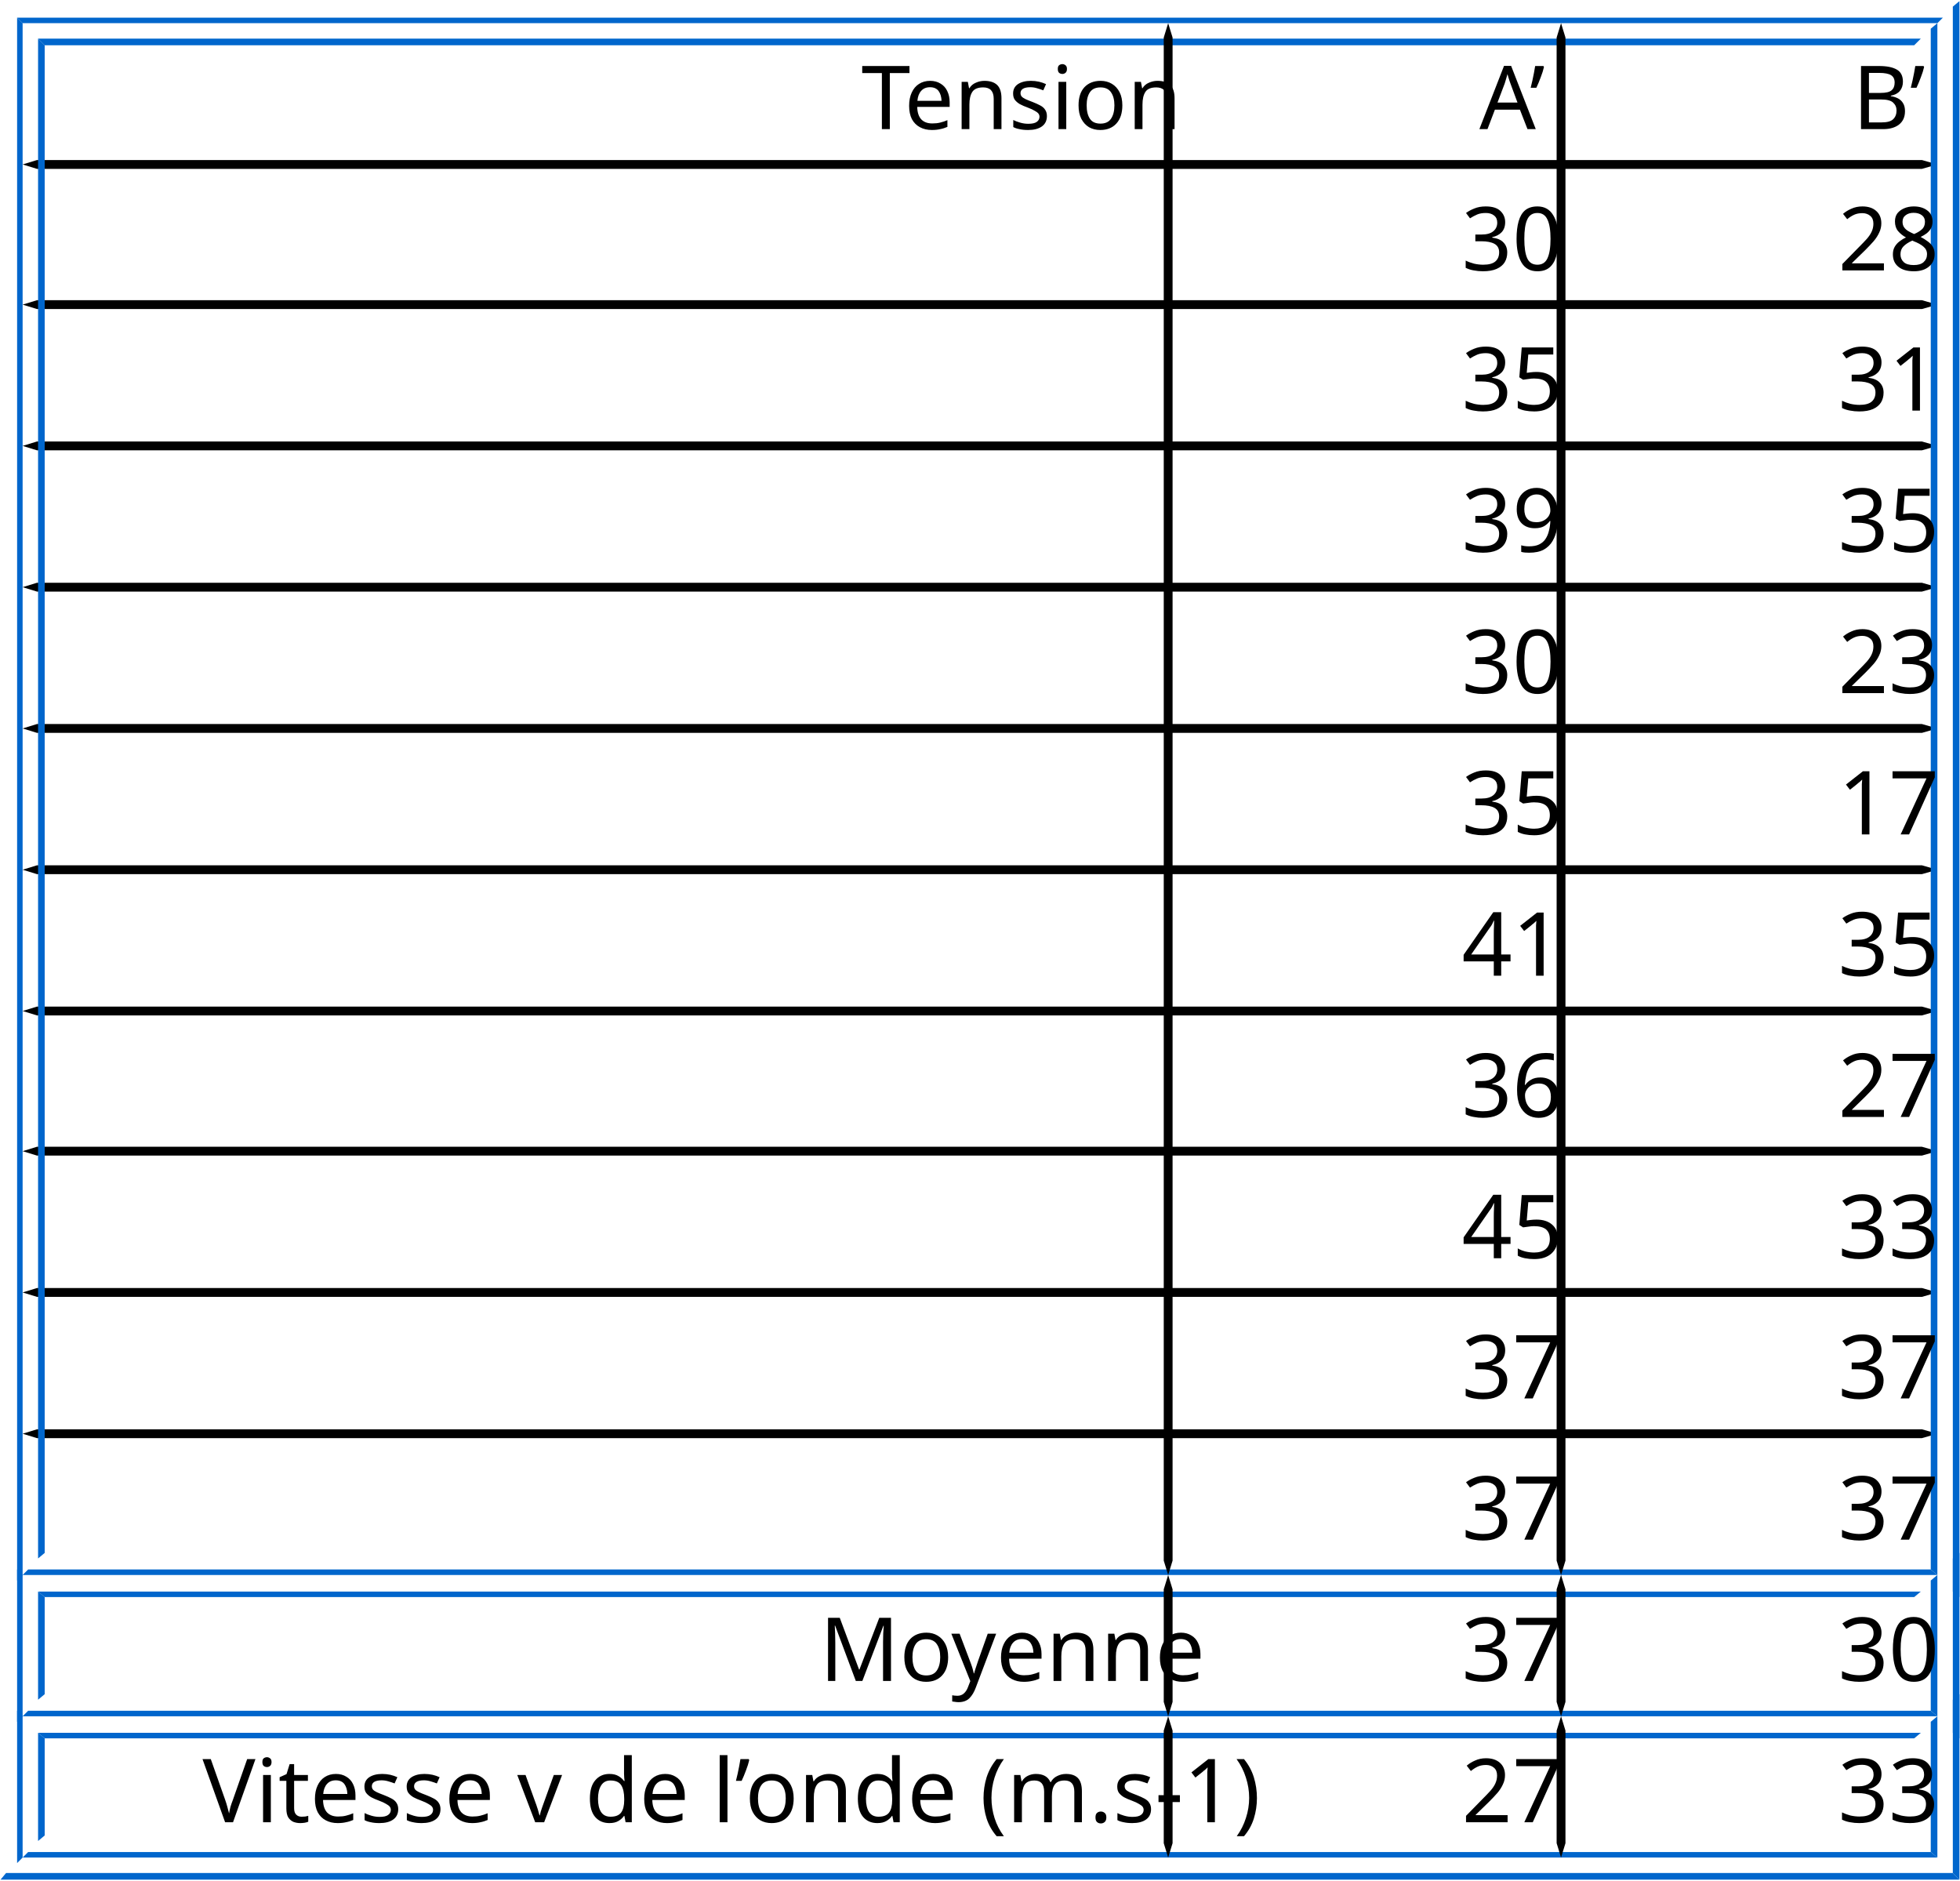
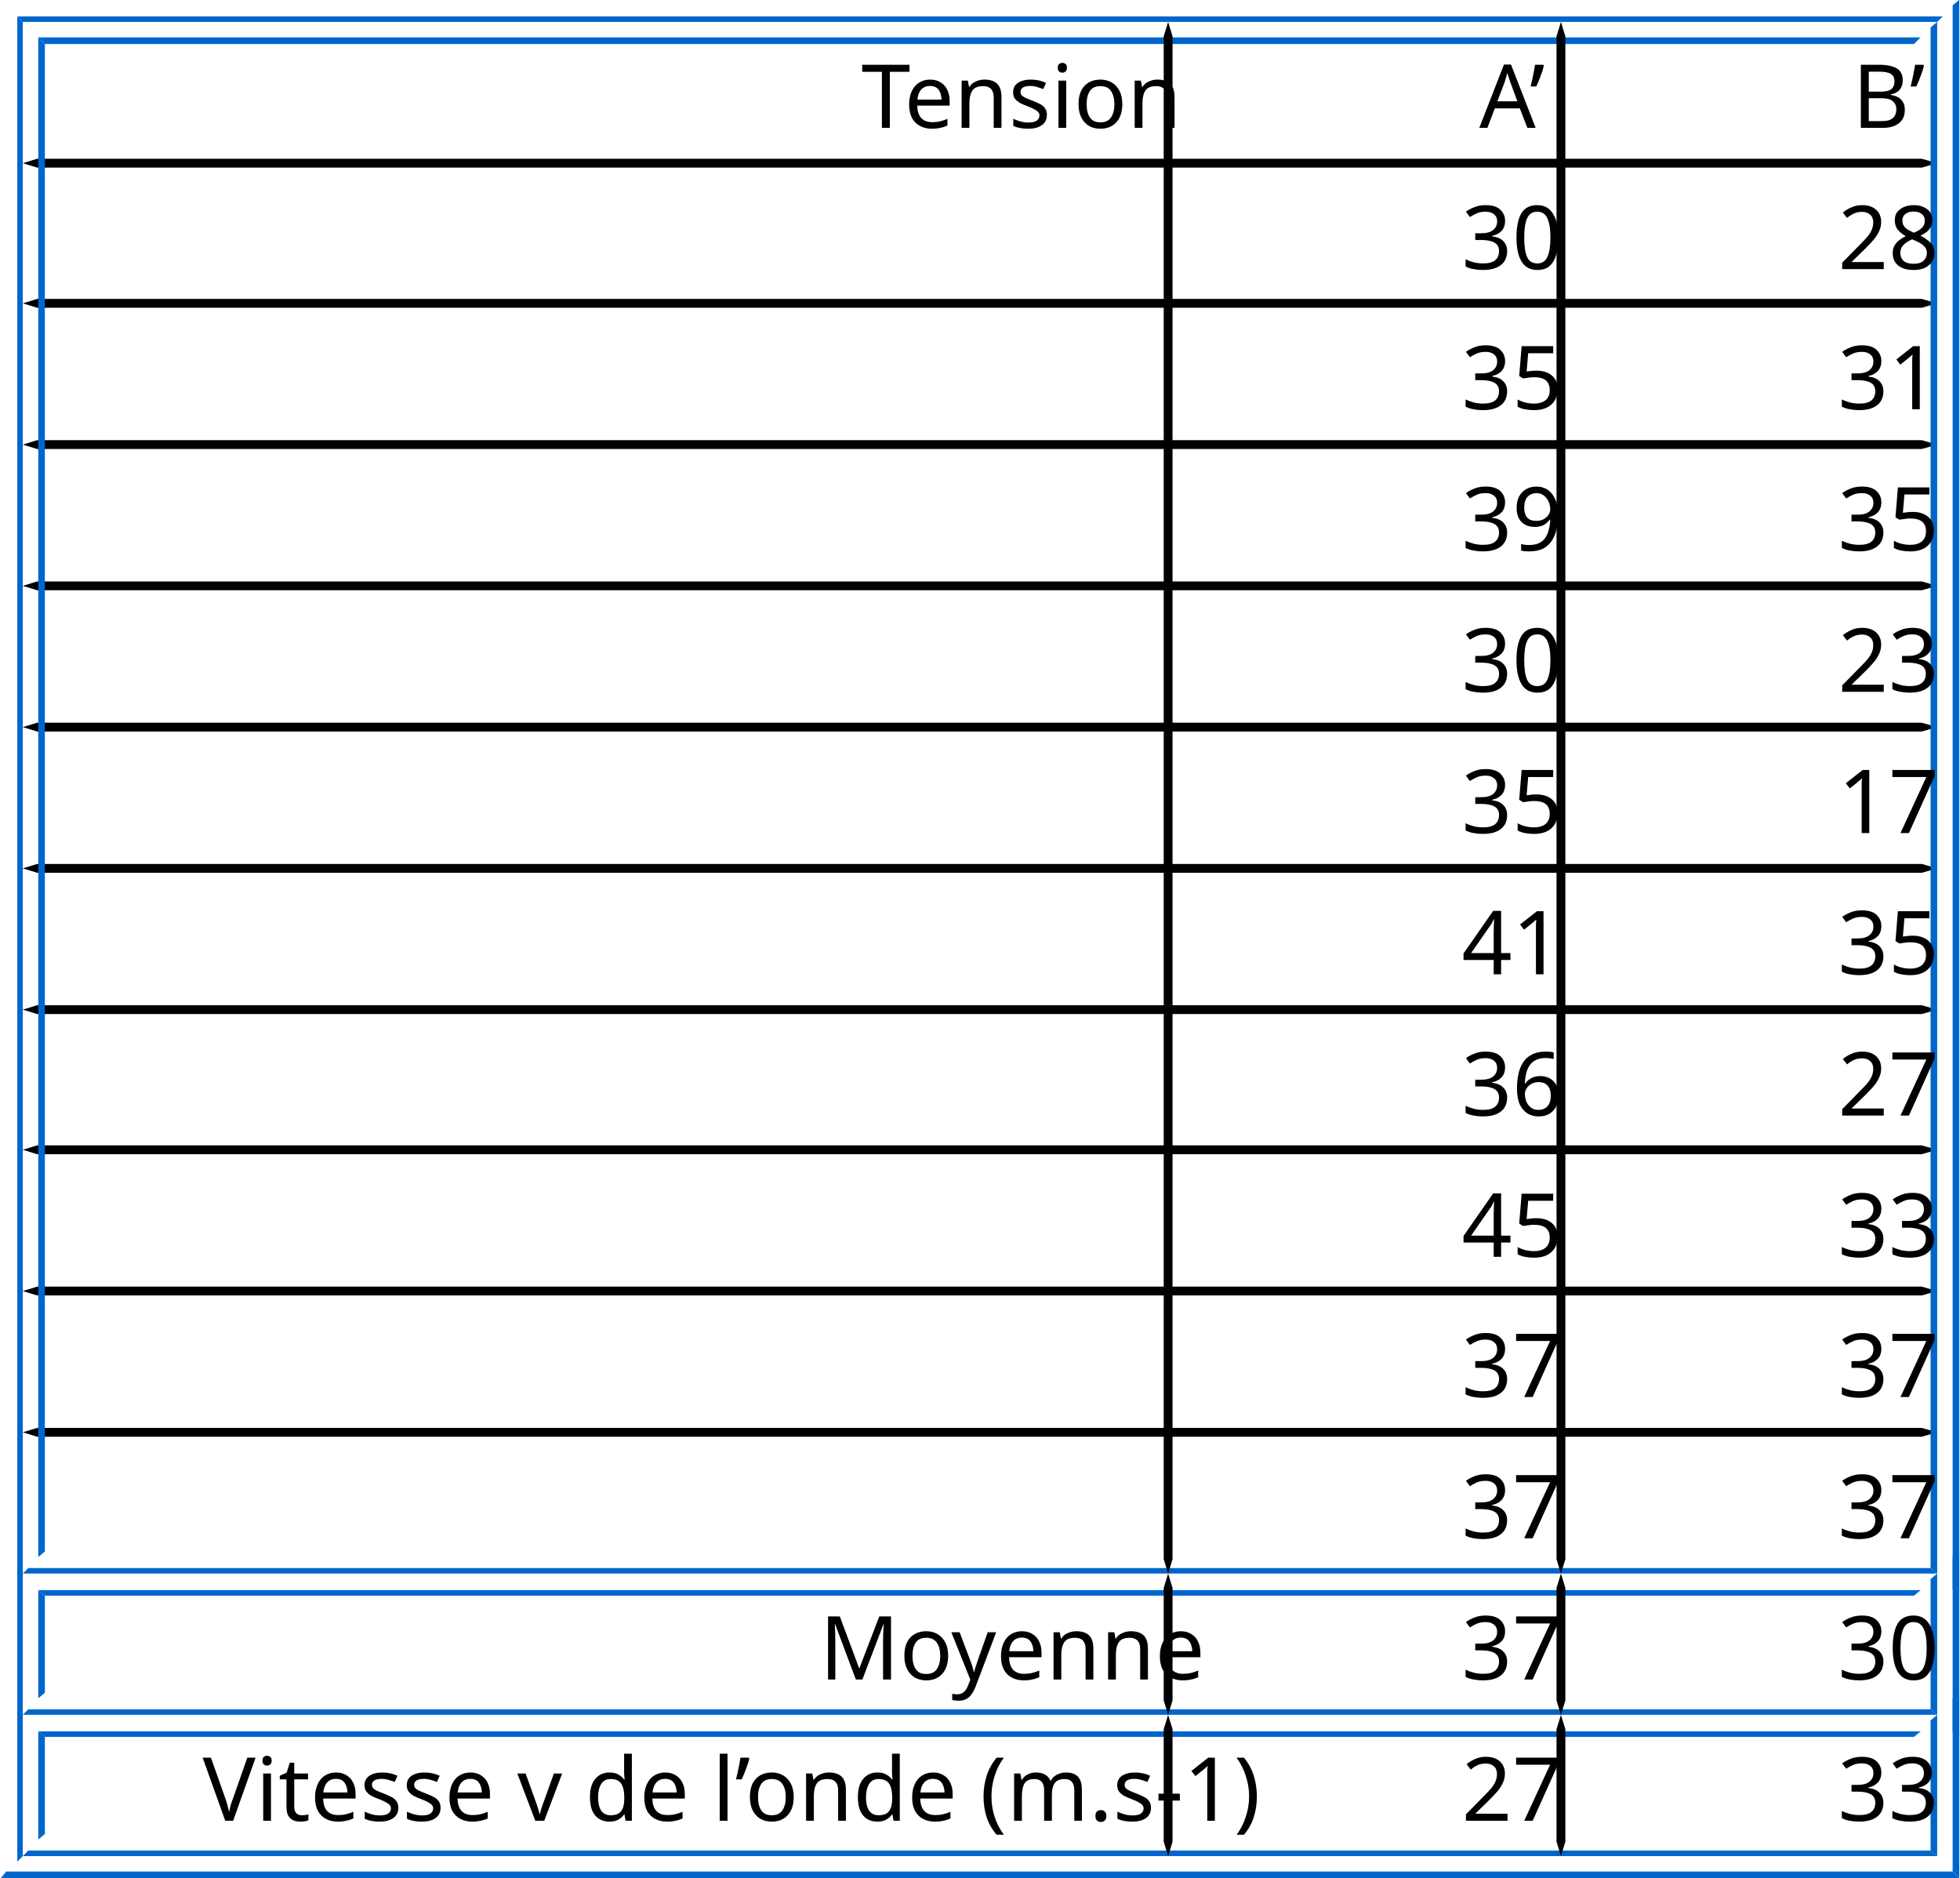
- <svg xmlns="http://www.w3.org/2000/svg" width="222" height="213" viewBox="0 0 222 213" id="svg3938" version="1.1">
+ <svg xmlns="http://www.w3.org/2000/svg" width="500" height="479" viewBox="0 0 500 479" id="svg3938" version="1.1">
  <defs id="defs3940">
    <clipPath id="clipPath3960" clipPathUnits="userSpaceOnUse">
      <path style="clip-rule:evenodd" id="path3962" d="m 0,0.1 595.2,0 0,841.8 L 0,841.9 0,0.1 Z" />
    </clipPath>
    <clipPath id="clipPath4214" clipPathUnits="userSpaceOnUse">
      <path id="path4216" d="m -83,420 761,0 0,0.1 -761,0 0,-0.1 z" />
    </clipPath>
  </defs>
-   <g id="layer1" transform="translate(0,-839.3622)">
-     <g transform="matrix(1.25,0,0,-1.25,-60.4375,1826.987)" id="g3954">
+   <g id="layer1" transform="translate(0,-573.3622)">
+     <g transform="matrix(2.814792,0,0,-2.814792,-136.0487,2797.009)" id="g3954">
      <g id="g3956">
        <g clip-path="url(#clipPath3960)" id="g3958" />
      </g>
      <path id="path3964" style="fill:#0066cc;fill-opacity:1;fill-rule:evenodd;stroke:none" d="m 49.9,788.5 0.5,-0.5 0,0 173.5,0 0,0 0.5,0.5 -174.5,0 z" />
      <path id="path3966" style="fill:#0066cc;fill-opacity:1;fill-rule:evenodd;stroke:none" d="m 51.8,786.6 0.6,-0.6 169.4,0 0.6,0.6 -170.6,0 z" />
      <path id="path3968" style="fill:#000000;fill-opacity:1;fill-rule:evenodd;stroke:none" d="m 51.7,775.6 -1.3,-0.4 1.3,-0.4 170.8,0 1.4,0.4 -1.4,0.4 -170.8,0 z" />
      <path id="path3970" style="fill:#000000;fill-opacity:1;fill-rule:evenodd;stroke:none" d="m 51.7,762.9 -1.3,-0.4 1.3,-0.4 170.8,0 1.4,0.4 -1.4,0.4 -170.8,0 z" />
      <path id="path3972" style="fill:#000000;fill-opacity:1;fill-rule:evenodd;stroke:none" d="m 51.7,750.1 -1.3,-0.4 1.3,-0.4 170.8,0 1.4,0.4 -1.4,0.4 -170.8,0 z" />
      <path id="path3974" style="fill:#000000;fill-opacity:1;fill-rule:evenodd;stroke:none" d="m 51.7,737.3 -1.3,-0.4 1.3,-0.4 170.8,0 1.4,0.4 -1.4,0.4 -170.8,0 z" />
      <path id="path3976" style="fill:#000000;fill-opacity:1;fill-rule:evenodd;stroke:none" d="m 51.7,724.5 -1.3,-0.4 1.3,-0.4 170.8,0 1.4,0.4 -1.4,0.4 -170.8,0 z" />
      <path id="path3978" style="fill:#000000;fill-opacity:1;fill-rule:evenodd;stroke:none" d="m 51.7,711.7 -1.3,-0.4 1.3,-0.4 170.8,0 1.4,0.4 -1.4,0.4 -170.8,0 z" />
      <path id="path3980" style="fill:#000000;fill-opacity:1;fill-rule:evenodd;stroke:none" d="m 51.7,698.9 -1.3,-0.4 1.3,-0.4 170.8,0 1.4,0.4 -1.4,0.4 -170.8,0 z" />
      <path id="path3982" style="fill:#000000;fill-opacity:1;fill-rule:evenodd;stroke:none" d="m 51.7,686.2 -1.3,-0.4 1.3,-0.4 170.8,0 1.4,0.4 -1.4,0.4 -170.8,0 z" />
      <path id="path3984" style="fill:#000000;fill-opacity:1;fill-rule:evenodd;stroke:none" d="m 51.7,673.4 -1.3,-0.4 1.3,-0.4 170.8,0 1.4,0.4 -1.4,0.4 -170.8,0 z" />
      <path id="path3986" style="fill:#000000;fill-opacity:1;fill-rule:evenodd;stroke:none" d="m 51.7,660.6 -1.3,-0.4 1.3,-0.4 170.8,0 1.4,0.4 -1.4,0.4 -170.8,0 z" />
      <path id="path3988" style="fill:#0066cc;fill-opacity:1;fill-rule:evenodd;stroke:none" d="m 50.9,647.9 -0.5,-0.5 0,0 173.5,0 0,0 -0.6,0.5 -172.4,0 z" />
      <path id="path3990" style="fill:#0066cc;fill-opacity:1;fill-rule:evenodd;stroke:none" d="m 51.8,645.9 0.6,-0.5 169.4,0 0.6,0.5 -170.6,0 z" />
      <path id="path3992" style="fill:#0066cc;fill-opacity:1;fill-rule:evenodd;stroke:none" d="m 50.9,635.1 -0.5,-0.5 0,0 173.5,0 0,0 -0.6,0.5 -172.4,0 z" />
      <path id="path3994" style="fill:#0066cc;fill-opacity:1;fill-rule:evenodd;stroke:none" d="m 51.8,633.1 0.6,-0.5 169.4,0 0.6,0.5 -170.6,0 z" />
      <path id="path3996" style="fill:#0066cc;fill-opacity:1;fill-rule:evenodd;stroke:none" d="m 50.9,622.3 -0.5,-0.5 0,0 173.5,0 0,0 -0.6,0.5 -172.4,0 z" />
      <path id="path3998" style="fill:#0066cc;fill-opacity:1;fill-rule:evenodd;stroke:none" d="m 48.9,620.4 -0.5,-0.6 177.5,0 -0.6,0.6 -176.4,0 z" />
      <path id="path4000" style="fill:#0066cc;fill-opacity:1;fill-rule:evenodd;stroke:none" d="m 49.9,646.9 0.5,0.5 0,0 0,140.6 0,0 -0.5,0.5 0,-141.6 z" />
      <path id="path4002" style="fill:#0066cc;fill-opacity:1;fill-rule:evenodd;stroke:none" d="m 51.8,648.9 0.6,0.5 0,136.6 -0.6,0.6 0,-137.7 z" />
      <path id="path4004" style="fill:#0066cc;fill-opacity:1;fill-rule:evenodd;stroke:none" d="m 49.9,634.1 0.5,0.5 0,0 0,12.8 0,0 -0.5,0.5 0,-13.8 z" />
      <path id="path4006" style="fill:#0066cc;fill-opacity:1;fill-rule:evenodd;stroke:none" d="m 51.8,636.1 0.6,0.5 0,8.8 -0.6,0.5 0,-9.8 z" />
      <path id="path4008" style="fill:#0066cc;fill-opacity:1;fill-rule:evenodd;stroke:none" d="m 49.9,621.3 0.5,0.5 0,0 0,12.8 0,0 -0.5,0.5 0,-13.8 z" />
      <path id="path4010" style="fill:#0066cc;fill-opacity:1;fill-rule:evenodd;stroke:none" d="m 51.8,623.3 0.6,0.5 0,8.8 -0.6,0.5 0,-9.8 z" />
      <path id="path4012" style="fill:#000000;fill-opacity:1;fill-rule:evenodd;stroke:none" d="m 153.8,648.7 0.4,-1.3 0.4,1.3 0,138 -0.4,1.3 -0.4,-1.3 0,-138 z" />
      <path id="path4014" style="fill:#000000;fill-opacity:1;fill-rule:evenodd;stroke:none" d="m 153.8,635.9 0.4,-1.3 0.4,1.3 0,10.2 -0.4,1.3 -0.4,-1.3 0,-10.2 z" />
      <path id="path4016" style="fill:#000000;fill-opacity:1;fill-rule:evenodd;stroke:none" d="m 153.8,623.1 0.4,-1.3 0.4,1.3 0,10.2 -0.4,1.3 -0.4,-1.3 0,-10.2 z" />
      <path id="path4018" style="fill:#000000;fill-opacity:1;fill-rule:evenodd;stroke:none" d="m 189.4,648.7 0.4,-1.3 0.4,1.3 0,138 -0.4,1.3 -0.4,-1.3 0,-138 z" />
      <path id="path4020" style="fill:#000000;fill-opacity:1;fill-rule:evenodd;stroke:none" d="m 189.4,635.9 0.4,-1.3 0.4,1.3 0,10.2 -0.4,1.3 -0.4,-1.3 0,-10.2 z" />
      <path id="path4022" style="fill:#000000;fill-opacity:1;fill-rule:evenodd;stroke:none" d="m 189.4,623.1 0.4,-1.3 0.4,1.3 0,10.2 -0.4,1.3 -0.4,-1.3 0,-10.2 z" />
      <path id="path4024" style="fill:#0066cc;fill-opacity:1;fill-rule:evenodd;stroke:none" d="m 223.3,647.9 0.6,-0.5 0,0 0,140.6 0,0 -0.6,-0.5 0,-139.6 z" />
      <path id="path4026" style="fill:#0066cc;fill-opacity:1;fill-rule:evenodd;stroke:none" d="m 225.3,645.9 0.6,-0.5 0,144.6 -0.6,-0.5 0,-143.6 z" />
      <path id="path4028" style="fill:#0066cc;fill-opacity:1;fill-rule:evenodd;stroke:none" d="m 223.3,635.1 0.6,-0.5 0,0 0,12.8 0,0 -0.6,-0.5 0,-11.8 z" />
      <path id="path4030" style="fill:#0066cc;fill-opacity:1;fill-rule:evenodd;stroke:none" d="m 225.3,633.1 0.6,-0.5 0,16.8 -0.6,-0.5 0,-15.8 z" />
      <path id="path4032" style="fill:#0066cc;fill-opacity:1;fill-rule:evenodd;stroke:none" d="m 223.3,622.3 0.6,-0.5 0,0 0,12.8 0,0 -0.6,-0.5 0,-11.8 z" />
      <path id="path4034" style="fill:#0066cc;fill-opacity:1;fill-rule:evenodd;stroke:none" d="m 225.3,620.4 0.6,-0.6 0,16.8 -0.6,-0.5 0,-15.7 z" />
      <g id="g4036">
        <text id="text4038" style="font-variant:normal;font-weight:normal;font-size:8px;font-family:'Source Sans Pro';-inkscape-font-specification:SourceSansPro-Regular;writing-mode:lr-tb;fill:#000000;fill-opacity:1;fill-rule:nonzero;stroke:none" transform="matrix(1,0,0,-1,126.4,778.4)">
          <tspan id="tspan4040" y="0" x="0 4.296 8.288 12.68 16.072 18.064 22.36">Tension</tspan>
        </text>
      </g>
      <g id="g4042">
        <text id="text4044" style="font-variant:normal;font-weight:normal;font-size:8px;font-family:'Source Sans Pro';-inkscape-font-specification:SourceSansPro-Regular;writing-mode:lr-tb;fill:#000000;fill-opacity:1;fill-rule:nonzero;stroke:none" transform="matrix(1,0,0,-1,182.4,778.4)">
          <tspan id="tspan4046" y="0" x="0 4.392">A’</tspan>
        </text>
      </g>
      <g id="g4048">
        <text id="text4050" style="font-variant:normal;font-weight:normal;font-size:8px;font-family:'Source Sans Pro';-inkscape-font-specification:SourceSansPro-Regular;writing-mode:lr-tb;fill:#000000;fill-opacity:1;fill-rule:nonzero;stroke:none" transform="matrix(1,0,0,-1,216.2,778.4)">
          <tspan id="tspan4052" y="0" x="0 4.696">B’</tspan>
        </text>
      </g>
      <g id="g4054">
        <text id="text4056" style="font-variant:normal;font-weight:normal;font-size:8px;font-family:'Source Sans Pro';-inkscape-font-specification:SourceSansPro-Regular;writing-mode:lr-tb;fill:#000000;fill-opacity:1;fill-rule:nonzero;stroke:none" transform="matrix(1,0,0,-1,180.8,765.6)">
          <tspan id="tspan4058" y="0" x="0 3.992">30</tspan>
        </text>
      </g>
      <g id="g4060">
        <text id="text4062" style="font-variant:normal;font-weight:normal;font-size:8px;font-family:'Source Sans Pro';-inkscape-font-specification:SourceSansPro-Regular;writing-mode:lr-tb;fill:#000000;fill-opacity:1;fill-rule:nonzero;stroke:none" transform="matrix(1,0,0,-1,214.9,765.6)">
          <tspan id="tspan4064" y="0" x="0 3.992">28</tspan>
        </text>
      </g>
      <g id="g4066">
        <text id="text4068" style="font-variant:normal;font-weight:normal;font-size:8px;font-family:'Source Sans Pro';-inkscape-font-specification:SourceSansPro-Regular;writing-mode:lr-tb;fill:#000000;fill-opacity:1;fill-rule:nonzero;stroke:none" transform="matrix(1,0,0,-1,180.8,752.9)">
          <tspan id="tspan4070" y="0" x="0 3.992">35</tspan>
        </text>
      </g>
      <g id="g4072">
        <text id="text4074" style="font-variant:normal;font-weight:normal;font-size:8px;font-family:'Source Sans Pro';-inkscape-font-specification:SourceSansPro-Regular;writing-mode:lr-tb;fill:#000000;fill-opacity:1;fill-rule:nonzero;stroke:none" transform="matrix(1,0,0,-1,214.9,752.9)">
          <tspan id="tspan4076" y="0" x="0 3.992">31</tspan>
        </text>
      </g>
      <g id="g4078">
        <text id="text4080" style="font-variant:normal;font-weight:normal;font-size:8px;font-family:'Source Sans Pro';-inkscape-font-specification:SourceSansPro-Regular;writing-mode:lr-tb;fill:#000000;fill-opacity:1;fill-rule:nonzero;stroke:none" transform="matrix(1,0,0,-1,180.8,740.1)">
          <tspan id="tspan4082" y="0" x="0 3.992">39</tspan>
        </text>
      </g>
      <g id="g4084">
        <text id="text4086" style="font-variant:normal;font-weight:normal;font-size:8px;font-family:'Source Sans Pro';-inkscape-font-specification:SourceSansPro-Regular;writing-mode:lr-tb;fill:#000000;fill-opacity:1;fill-rule:nonzero;stroke:none" transform="matrix(1,0,0,-1,214.9,740.1)">
          <tspan id="tspan4088" y="0" x="0 3.992">35</tspan>
        </text>
      </g>
      <g id="g4090">
        <text id="text4092" style="font-variant:normal;font-weight:normal;font-size:8px;font-family:'Source Sans Pro';-inkscape-font-specification:SourceSansPro-Regular;writing-mode:lr-tb;fill:#000000;fill-opacity:1;fill-rule:nonzero;stroke:none" transform="matrix(1,0,0,-1,180.8,727.3)">
          <tspan id="tspan4094" y="0" x="0 3.992">30</tspan>
        </text>
      </g>
      <g id="g4096">
        <text id="text4098" style="font-variant:normal;font-weight:normal;font-size:8px;font-family:'Source Sans Pro';-inkscape-font-specification:SourceSansPro-Regular;writing-mode:lr-tb;fill:#000000;fill-opacity:1;fill-rule:nonzero;stroke:none" transform="matrix(1,0,0,-1,214.9,727.3)">
          <tspan id="tspan4100" y="0" x="0 3.992">23</tspan>
        </text>
      </g>
      <g id="g4102">
        <text id="text4104" style="font-variant:normal;font-weight:normal;font-size:8px;font-family:'Source Sans Pro';-inkscape-font-specification:SourceSansPro-Regular;writing-mode:lr-tb;fill:#000000;fill-opacity:1;fill-rule:nonzero;stroke:none" transform="matrix(1,0,0,-1,180.8,714.5)">
          <tspan id="tspan4106" y="0" x="0 3.992">35</tspan>
        </text>
      </g>
      <g id="g4108">
        <text id="text4110" style="font-variant:normal;font-weight:normal;font-size:8px;font-family:'Source Sans Pro';-inkscape-font-specification:SourceSansPro-Regular;writing-mode:lr-tb;fill:#000000;fill-opacity:1;fill-rule:nonzero;stroke:none" transform="matrix(1,0,0,-1,214.9,714.5)">
          <tspan id="tspan4112" y="0" x="0 3.992">17</tspan>
        </text>
      </g>
      <g id="g4114">
        <text id="text4116" style="font-variant:normal;font-weight:normal;font-size:8px;font-family:'Source Sans Pro';-inkscape-font-specification:SourceSansPro-Regular;writing-mode:lr-tb;fill:#000000;fill-opacity:1;fill-rule:nonzero;stroke:none" transform="matrix(1,0,0,-1,180.8,701.7)">
          <tspan id="tspan4118" y="0" x="0 3.992">41</tspan>
        </text>
      </g>
      <g id="g4120">
        <text id="text4122" style="font-variant:normal;font-weight:normal;font-size:8px;font-family:'Source Sans Pro';-inkscape-font-specification:SourceSansPro-Regular;writing-mode:lr-tb;fill:#000000;fill-opacity:1;fill-rule:nonzero;stroke:none" transform="matrix(1,0,0,-1,214.9,701.7)">
          <tspan id="tspan4124" y="0" x="0 3.992">35</tspan>
        </text>
      </g>
      <g id="g4126">
        <text id="text4128" style="font-variant:normal;font-weight:normal;font-size:8px;font-family:'Source Sans Pro';-inkscape-font-specification:SourceSansPro-Regular;writing-mode:lr-tb;fill:#000000;fill-opacity:1;fill-rule:nonzero;stroke:none" transform="matrix(1,0,0,-1,180.8,688.9)">
          <tspan id="tspan4130" y="0" x="0 3.992">36</tspan>
        </text>
      </g>
      <g id="g4132">
        <text id="text4134" style="font-variant:normal;font-weight:normal;font-size:8px;font-family:'Source Sans Pro';-inkscape-font-specification:SourceSansPro-Regular;writing-mode:lr-tb;fill:#000000;fill-opacity:1;fill-rule:nonzero;stroke:none" transform="matrix(1,0,0,-1,214.9,688.9)">
          <tspan id="tspan4136" y="0" x="0 3.992">27</tspan>
        </text>
      </g>
      <g id="g4138">
        <text id="text4140" style="font-variant:normal;font-weight:normal;font-size:8px;font-family:'Source Sans Pro';-inkscape-font-specification:SourceSansPro-Regular;writing-mode:lr-tb;fill:#000000;fill-opacity:1;fill-rule:nonzero;stroke:none" transform="matrix(1,0,0,-1,180.8,676.1)">
          <tspan id="tspan4142" y="0" x="0 3.992">45</tspan>
        </text>
      </g>
      <g id="g4144">
        <text id="text4146" style="font-variant:normal;font-weight:normal;font-size:8px;font-family:'Source Sans Pro';-inkscape-font-specification:SourceSansPro-Regular;writing-mode:lr-tb;fill:#000000;fill-opacity:1;fill-rule:nonzero;stroke:none" transform="matrix(1,0,0,-1,214.9,676.1)">
          <tspan id="tspan4148" y="0" x="0 3.992">33</tspan>
        </text>
      </g>
      <g id="g4150">
        <text id="text4152" style="font-variant:normal;font-weight:normal;font-size:8px;font-family:'Source Sans Pro';-inkscape-font-specification:SourceSansPro-Regular;writing-mode:lr-tb;fill:#000000;fill-opacity:1;fill-rule:nonzero;stroke:none" transform="matrix(1,0,0,-1,180.8,663.4)">
          <tspan id="tspan4154" y="0" x="0 3.992">37</tspan>
        </text>
      </g>
      <g id="g4156">
        <text id="text4158" style="font-variant:normal;font-weight:normal;font-size:8px;font-family:'Source Sans Pro';-inkscape-font-specification:SourceSansPro-Regular;writing-mode:lr-tb;fill:#000000;fill-opacity:1;fill-rule:nonzero;stroke:none" transform="matrix(1,0,0,-1,214.9,663.4)">
          <tspan id="tspan4160" y="0" x="0 3.992">37</tspan>
        </text>
      </g>
      <g id="g4162">
        <text id="text4164" style="font-variant:normal;font-weight:normal;font-size:8px;font-family:'Source Sans Pro';-inkscape-font-specification:SourceSansPro-Regular;writing-mode:lr-tb;fill:#000000;fill-opacity:1;fill-rule:nonzero;stroke:none" transform="matrix(1,0,0,-1,180.8,650.6)">
          <tspan id="tspan4166" y="0" x="0 3.992">37</tspan>
        </text>
      </g>
      <g id="g4168">
        <text id="text4170" style="font-variant:normal;font-weight:normal;font-size:8px;font-family:'Source Sans Pro';-inkscape-font-specification:SourceSansPro-Regular;writing-mode:lr-tb;fill:#000000;fill-opacity:1;fill-rule:nonzero;stroke:none" transform="matrix(1,0,0,-1,214.9,650.6)">
          <tspan id="tspan4172" y="0" x="0 3.992">37</tspan>
        </text>
      </g>
      <g id="g4174">
        <text id="text4176" style="font-variant:normal;font-weight:normal;font-size:8px;font-family:'Source Sans Pro';-inkscape-font-specification:SourceSansPro-Regular;writing-mode:lr-tb;fill:#000000;fill-opacity:1;fill-rule:nonzero;stroke:none" transform="matrix(1,0,0,-1,122.6,637.8)">
          <tspan id="tspan4178" y="0" x="0 5.8 10.096 13.792 17.784 22.176 26.568">Moyenne</tspan>
        </text>
      </g>
      <g id="g4180">
        <text id="text4182" style="font-variant:normal;font-weight:normal;font-size:8px;font-family:'Source Sans Pro';-inkscape-font-specification:SourceSansPro-Regular;writing-mode:lr-tb;fill:#000000;fill-opacity:1;fill-rule:nonzero;stroke:none" transform="matrix(1,0,0,-1,180.8,637.8)">
          <tspan id="tspan4184" y="0" x="0 3.992">37</tspan>
        </text>
      </g>
      <g id="g4186">
        <text id="text4188" style="font-variant:normal;font-weight:normal;font-size:8px;font-family:'Source Sans Pro';-inkscape-font-specification:SourceSansPro-Regular;writing-mode:lr-tb;fill:#000000;fill-opacity:1;fill-rule:nonzero;stroke:none" transform="matrix(1,0,0,-1,214.9,637.8)">
          <tspan id="tspan4190" y="0" x="0 3.992">30</tspan>
        </text>
      </g>
      <g id="g4192">
        <text id="text4194" style="font-variant:normal;font-weight:normal;font-size:8px;font-family:'Source Sans Pro';-inkscape-font-specification:SourceSansPro-Regular;writing-mode:lr-tb;fill:#000000;fill-opacity:1;fill-rule:nonzero;stroke:none" transform="matrix(1,0,0,-1,66.7,625)">
          <tspan id="tspan4196" y="0" x="0 4.096 6.088 8.784 12.776 16.168 19.56 23.552 25.152 28.848 30.448 34.848 38.84 40.44 42.44 44.432 48.728 53.12 57.52 61.512 63.112 65.512 72.112 74.104 77.496 79.992 83.984">Vitesse v de l’onde (m.s-1)</tspan>
        </text>
      </g>
      <g id="g4198">
        <text id="text4200" style="font-variant:normal;font-weight:normal;font-size:8px;font-family:'Source Sans Pro';-inkscape-font-specification:SourceSansPro-Regular;writing-mode:lr-tb;fill:#000000;fill-opacity:1;fill-rule:nonzero;stroke:none" transform="matrix(1,0,0,-1,180.8,625)">
          <tspan id="tspan4202" y="0" x="0 3.992">27</tspan>
        </text>
      </g>
      <g id="g4204">
        <text id="text4206" style="font-variant:normal;font-weight:normal;font-size:8px;font-family:'Source Sans Pro';-inkscape-font-specification:SourceSansPro-Regular;writing-mode:lr-tb;fill:#000000;fill-opacity:1;fill-rule:nonzero;stroke:none" transform="matrix(1,0,0,-1,214.9,625)">
          <tspan id="tspan4208" y="0" x="0 3.992">33</tspan>
        </text>
      </g>
      <g id="g4210">
        <g id="g4212" />
        <g id="g4218">
          <g style="opacity:0.5" id="g4220" clip-path="url(#clipPath4214)">
            <g id="g4222" />
          </g>
        </g>
      </g>
    </g>
  </g>
</svg>
